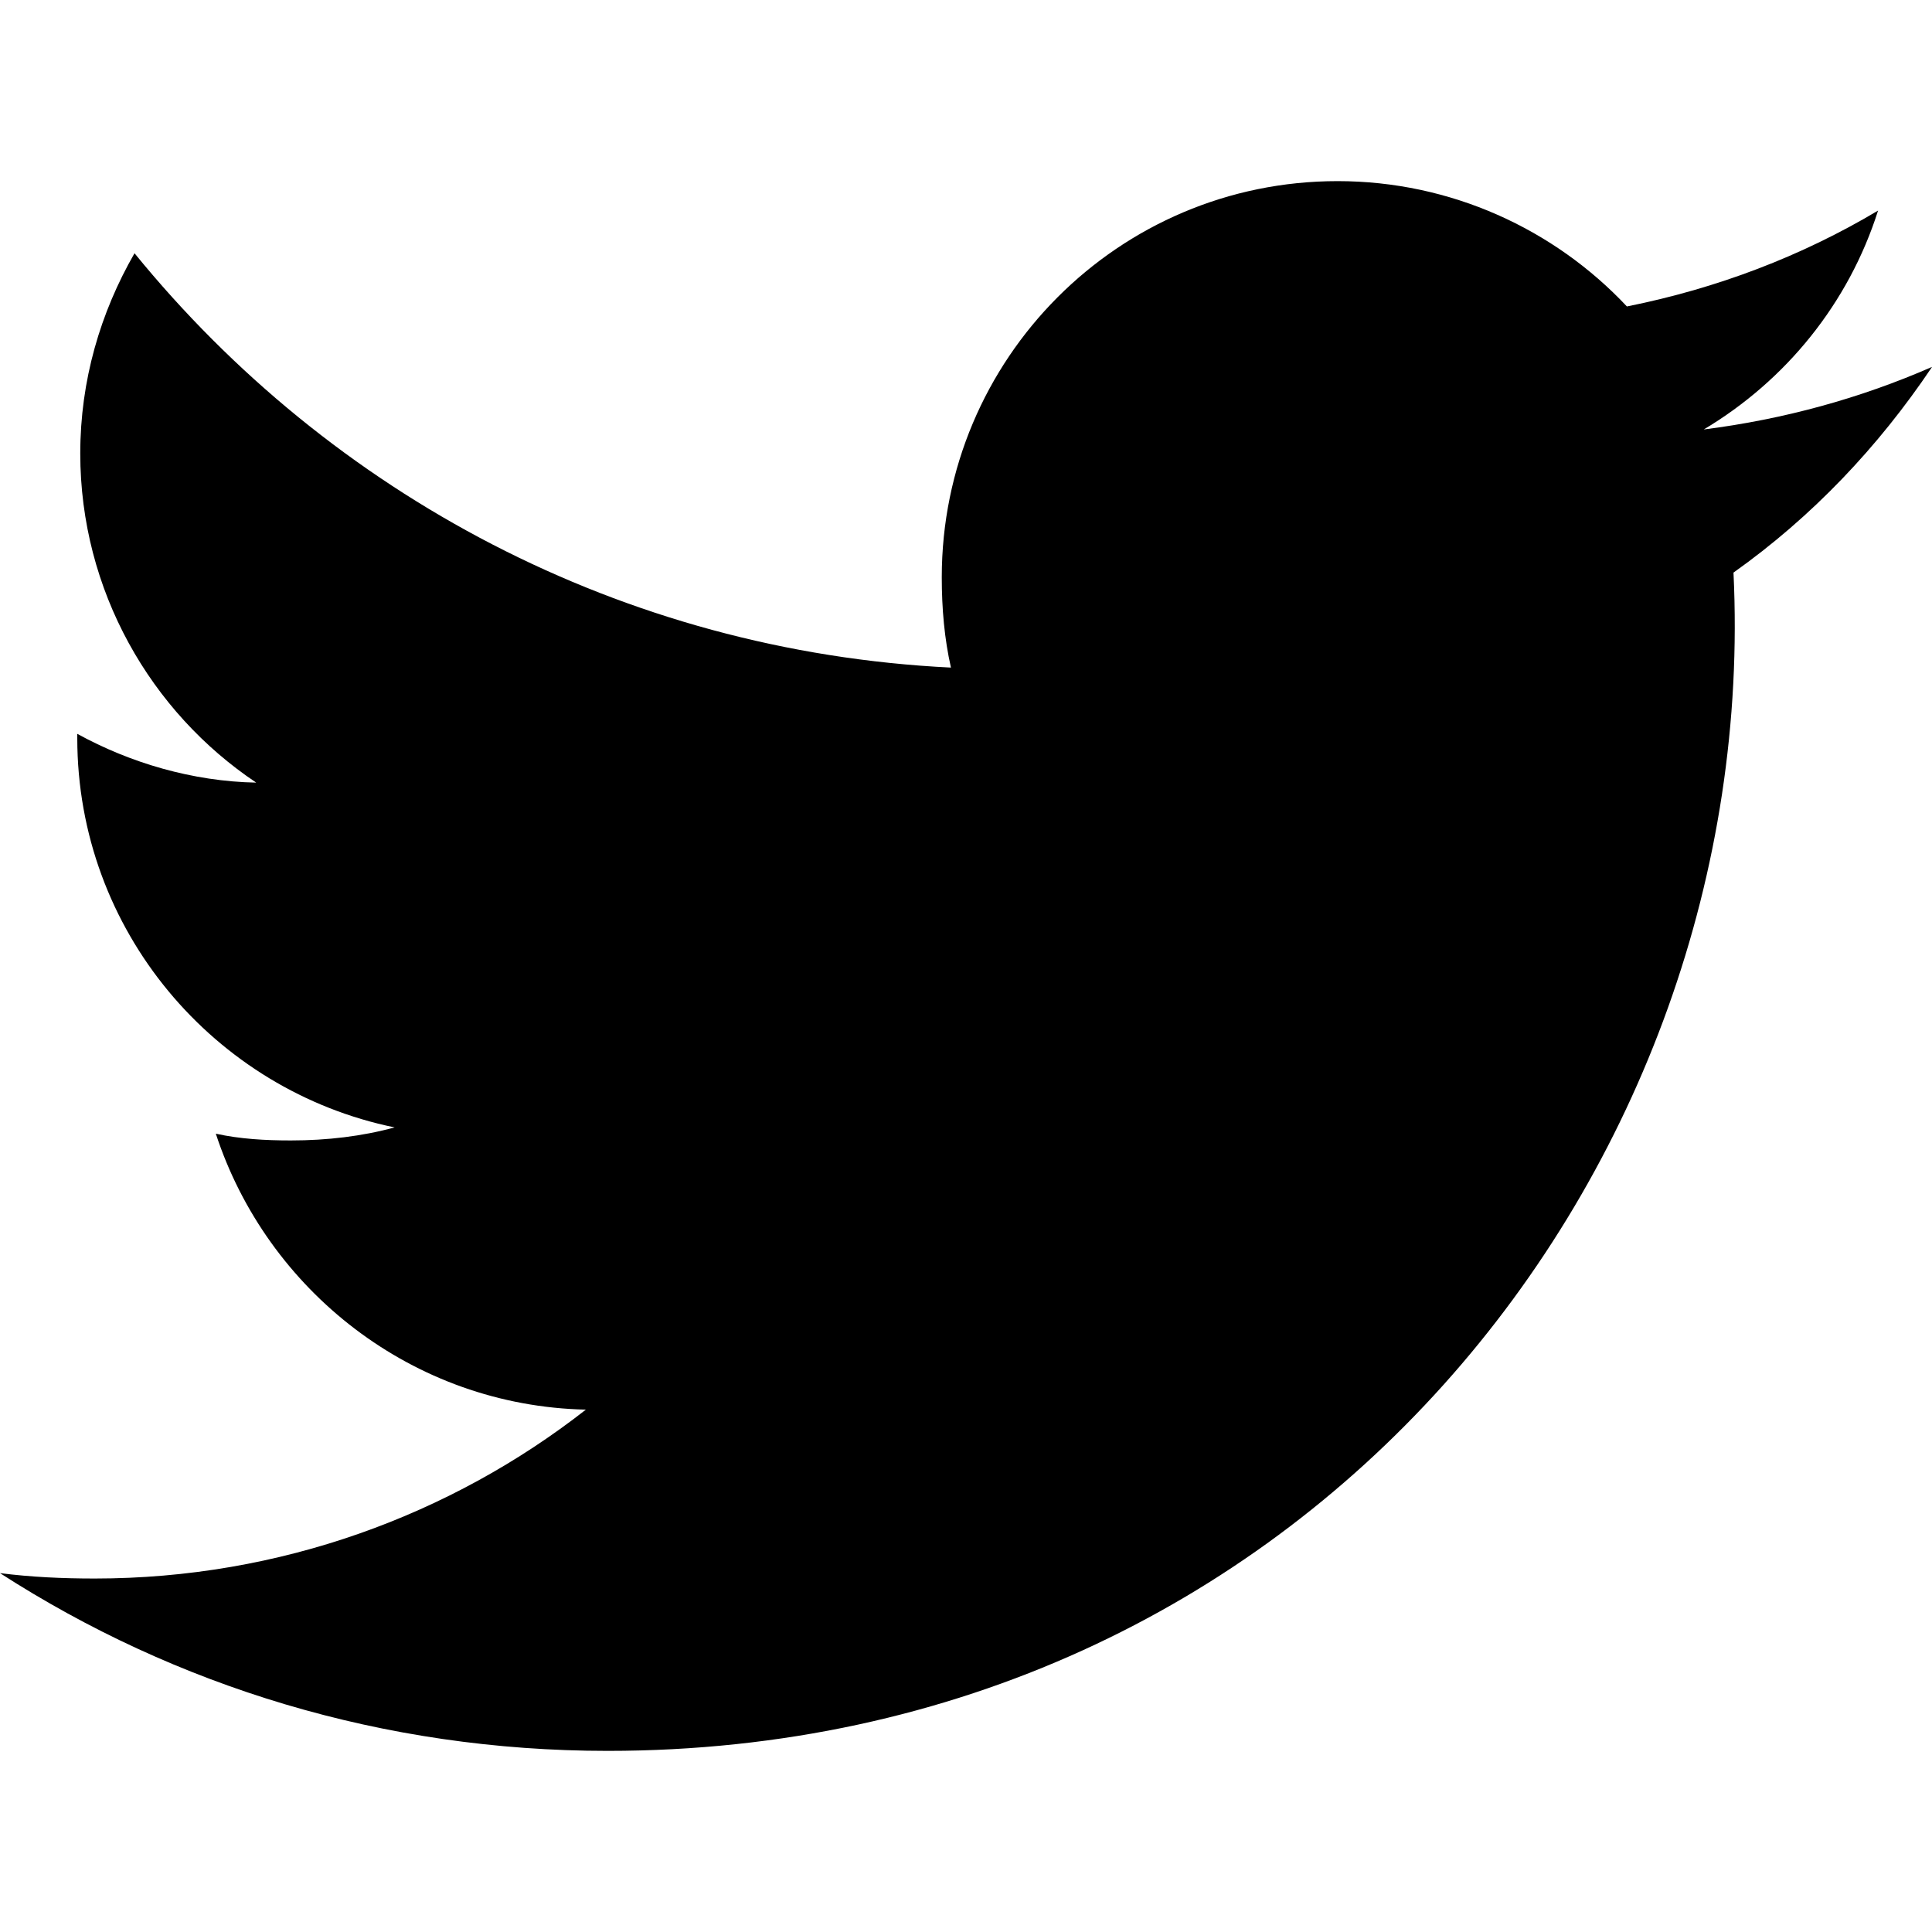
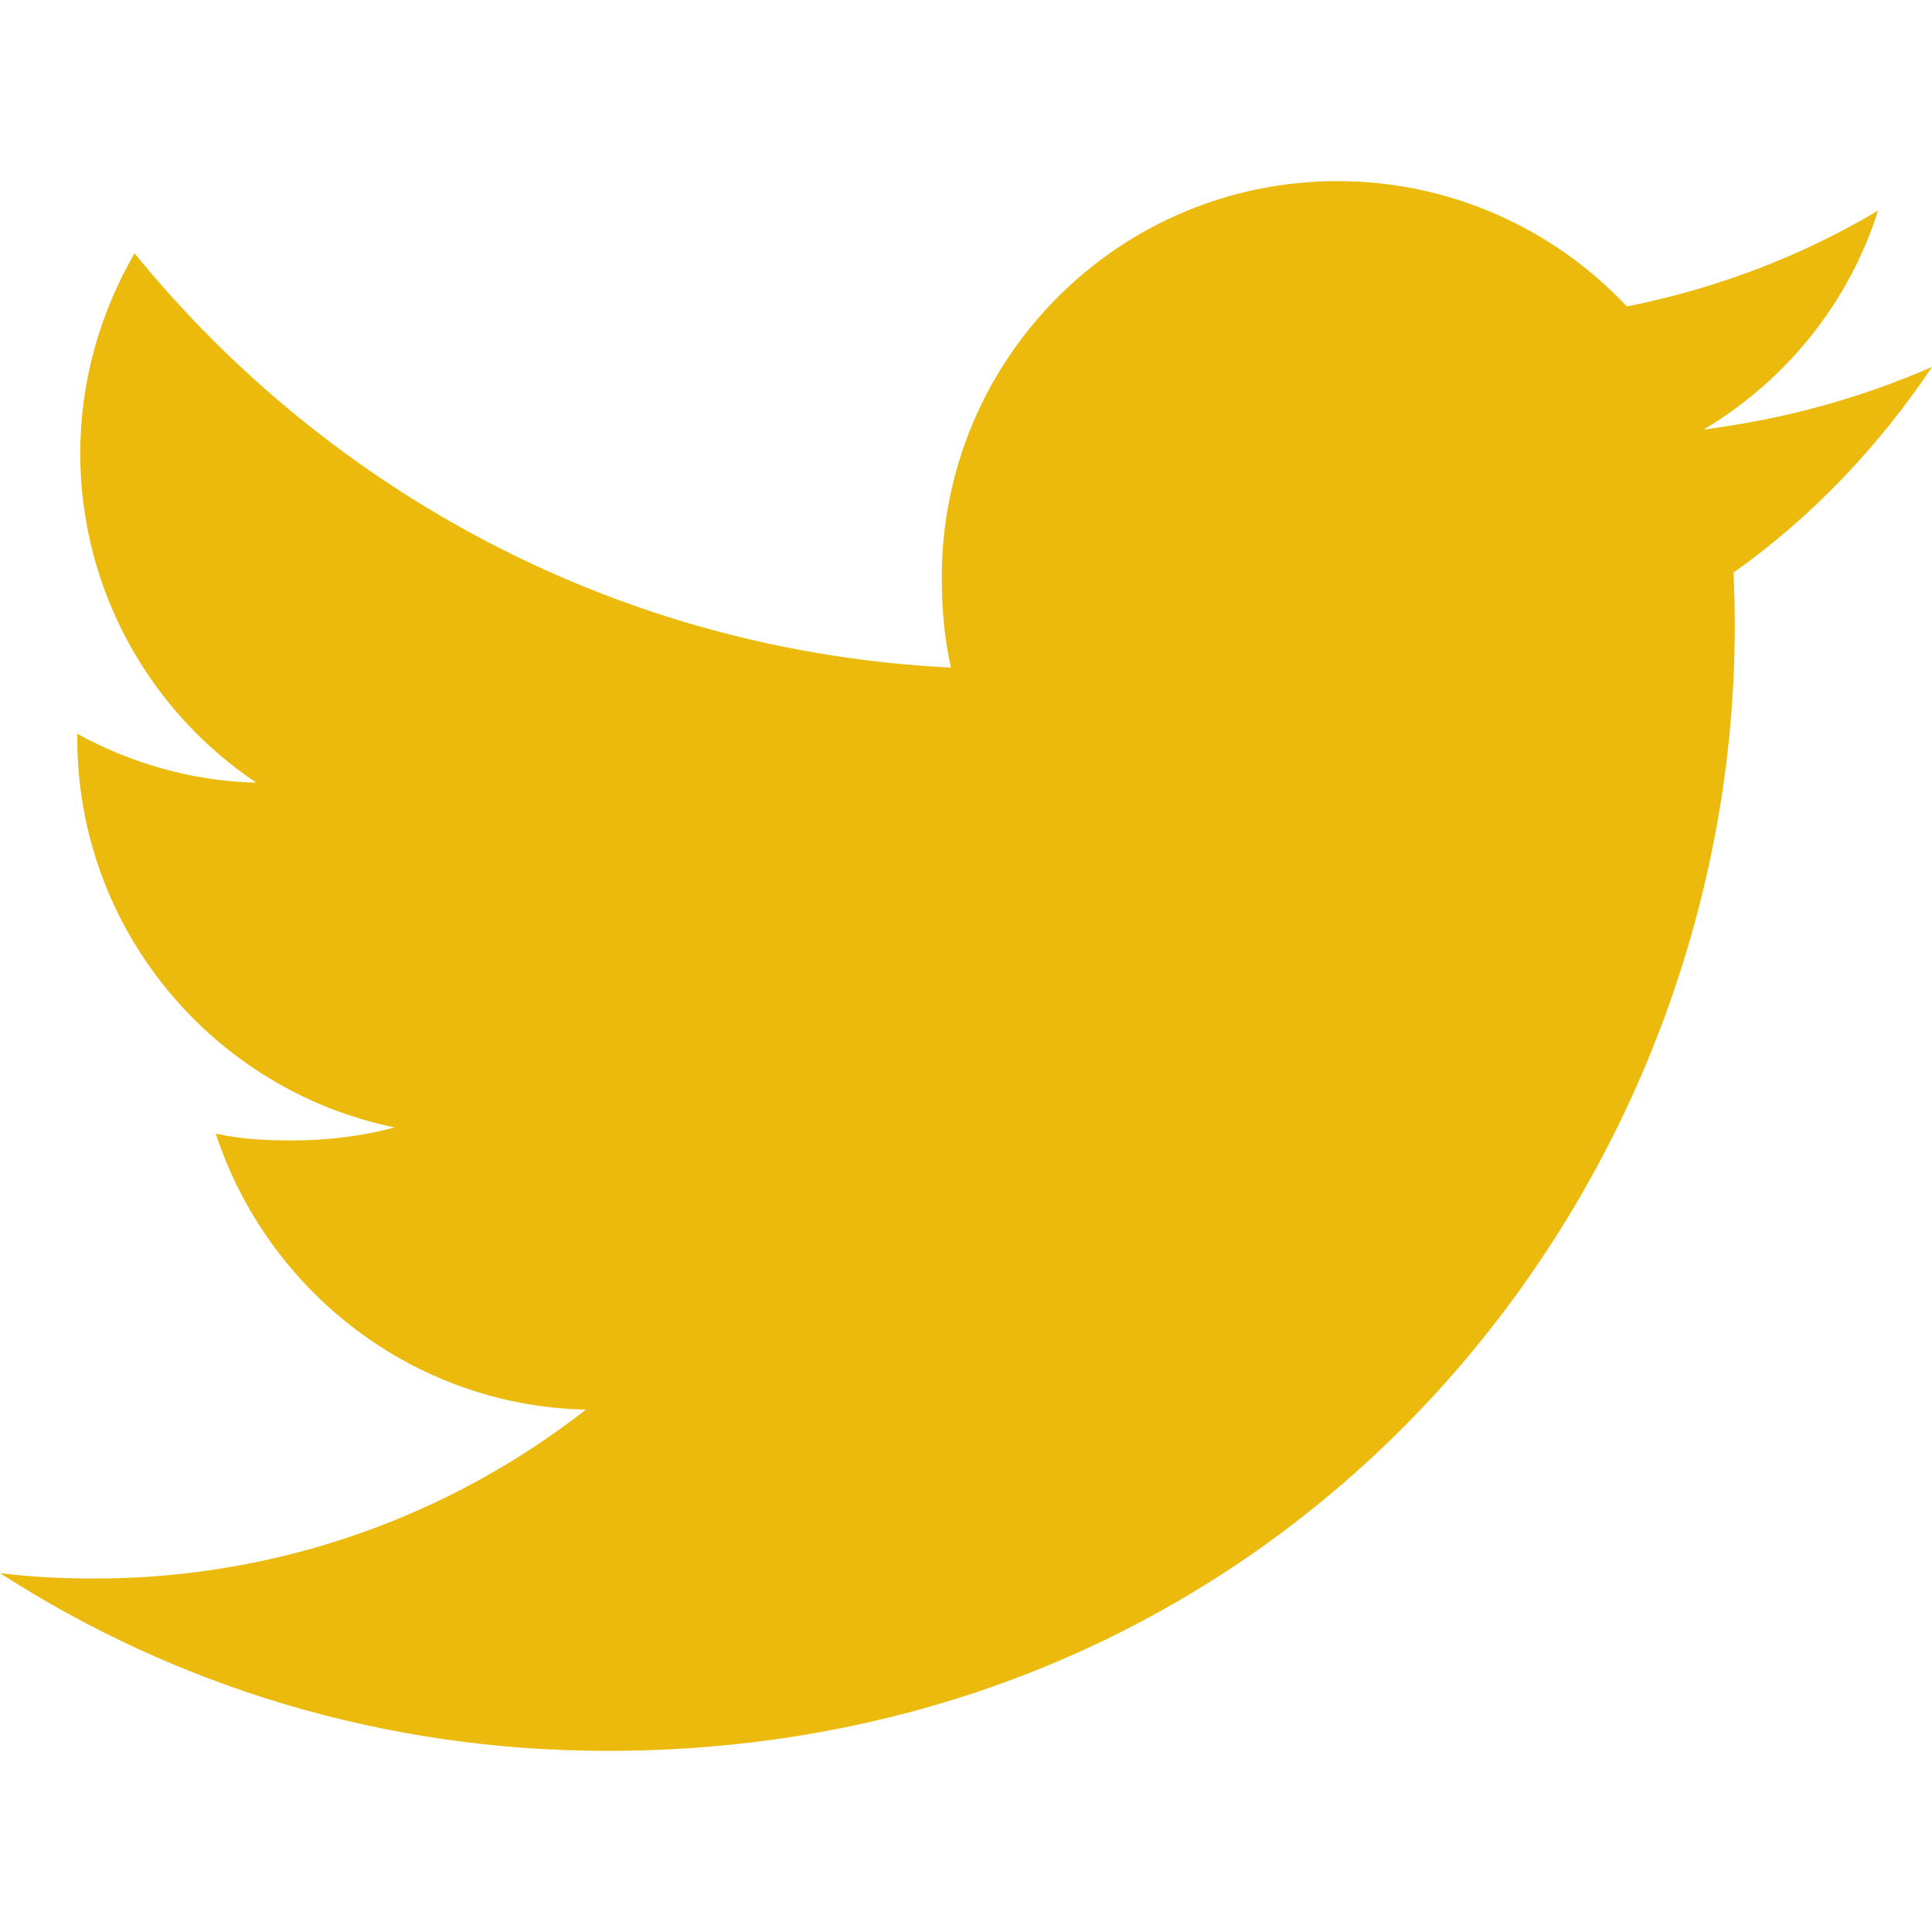
- <svg xmlns="http://www.w3.org/2000/svg" id="Bold" enable-background="new 0 0 24 24" height="512" viewBox="0 0 24 24" width="512">
-   <path d="m21.534 7.113c.976-.693 1.797-1.558 2.466-2.554v-.001c-.893.391-1.843.651-2.835.777 1.02-.609 1.799-1.566 2.165-2.719-.951.567-2.001.967-3.12 1.191-.903-.962-2.19-1.557-3.594-1.557-2.724 0-4.917 2.211-4.917 4.921 0 .39.033.765.114 1.122-4.09-.2-7.71-2.16-10.142-5.147-.424.737-.674 1.58-.674 2.487 0 1.704.877 3.214 2.186 4.089-.791-.015-1.566-.245-2.223-.606v.054c0 2.391 1.705 4.377 3.942 4.835-.401.11-.837.162-1.29.162-.315 0-.633-.018-.931-.084.637 1.948 2.447 3.381 4.597 3.428-1.674 1.309-3.8 2.098-6.101 2.098-.403 0-.79-.018-1.177-.067 2.18 1.405 4.762 2.208 7.548 2.208 8.683 0 14.342-7.244 13.986-14.637z" />
+ <svg xmlns="http://www.w3.org/2000/svg" version="1.1" id="Bold" x="0px" y="0px" width="512px" height="512px" viewBox="0 0 512 512" style="enable-background:new 0 0 512 512;" xml:space="preserve">
+   <style type="text/css">
+ 
+ 	.st0{fill:#EBBA0C;}
+ 
+ </style>
+   <path class="st0" d="M459.392,151.744c20.821-14.784,38.337-33.237,52.608-54.485v-0.021c-19.051,8.341-39.317,13.888-60.48,16.576  c21.761-12.992,38.379-33.408,46.188-58.005c-20.288,12.096-42.688,20.629-66.561,25.408C411.883,60.693,384.427,48,354.475,48  c-58.111,0-104.896,47.168-104.896,104.981c0,8.32,0.704,16.32,2.432,23.936c-87.253-4.267-164.48-46.08-216.363-109.803  c-9.045,15.723-14.378,33.707-14.378,53.056c0,36.352,18.709,68.565,46.635,87.232c-16.875-0.32-33.408-5.227-47.424-12.928v1.152  c0,51.008,36.374,93.376,84.096,103.147c-8.555,2.347-17.856,3.456-27.52,3.456c-6.72,0-13.504-0.384-19.861-1.792  c13.589,41.557,52.203,72.128,98.069,73.131c-35.712,27.925-81.067,44.757-130.155,44.757c-8.597,0-16.854-0.384-25.109-1.429  C46.507,446.869,101.589,464,161.024,464C346.262,464,466.986,309.461,459.392,151.744L459.392,151.744z" />
</svg>
